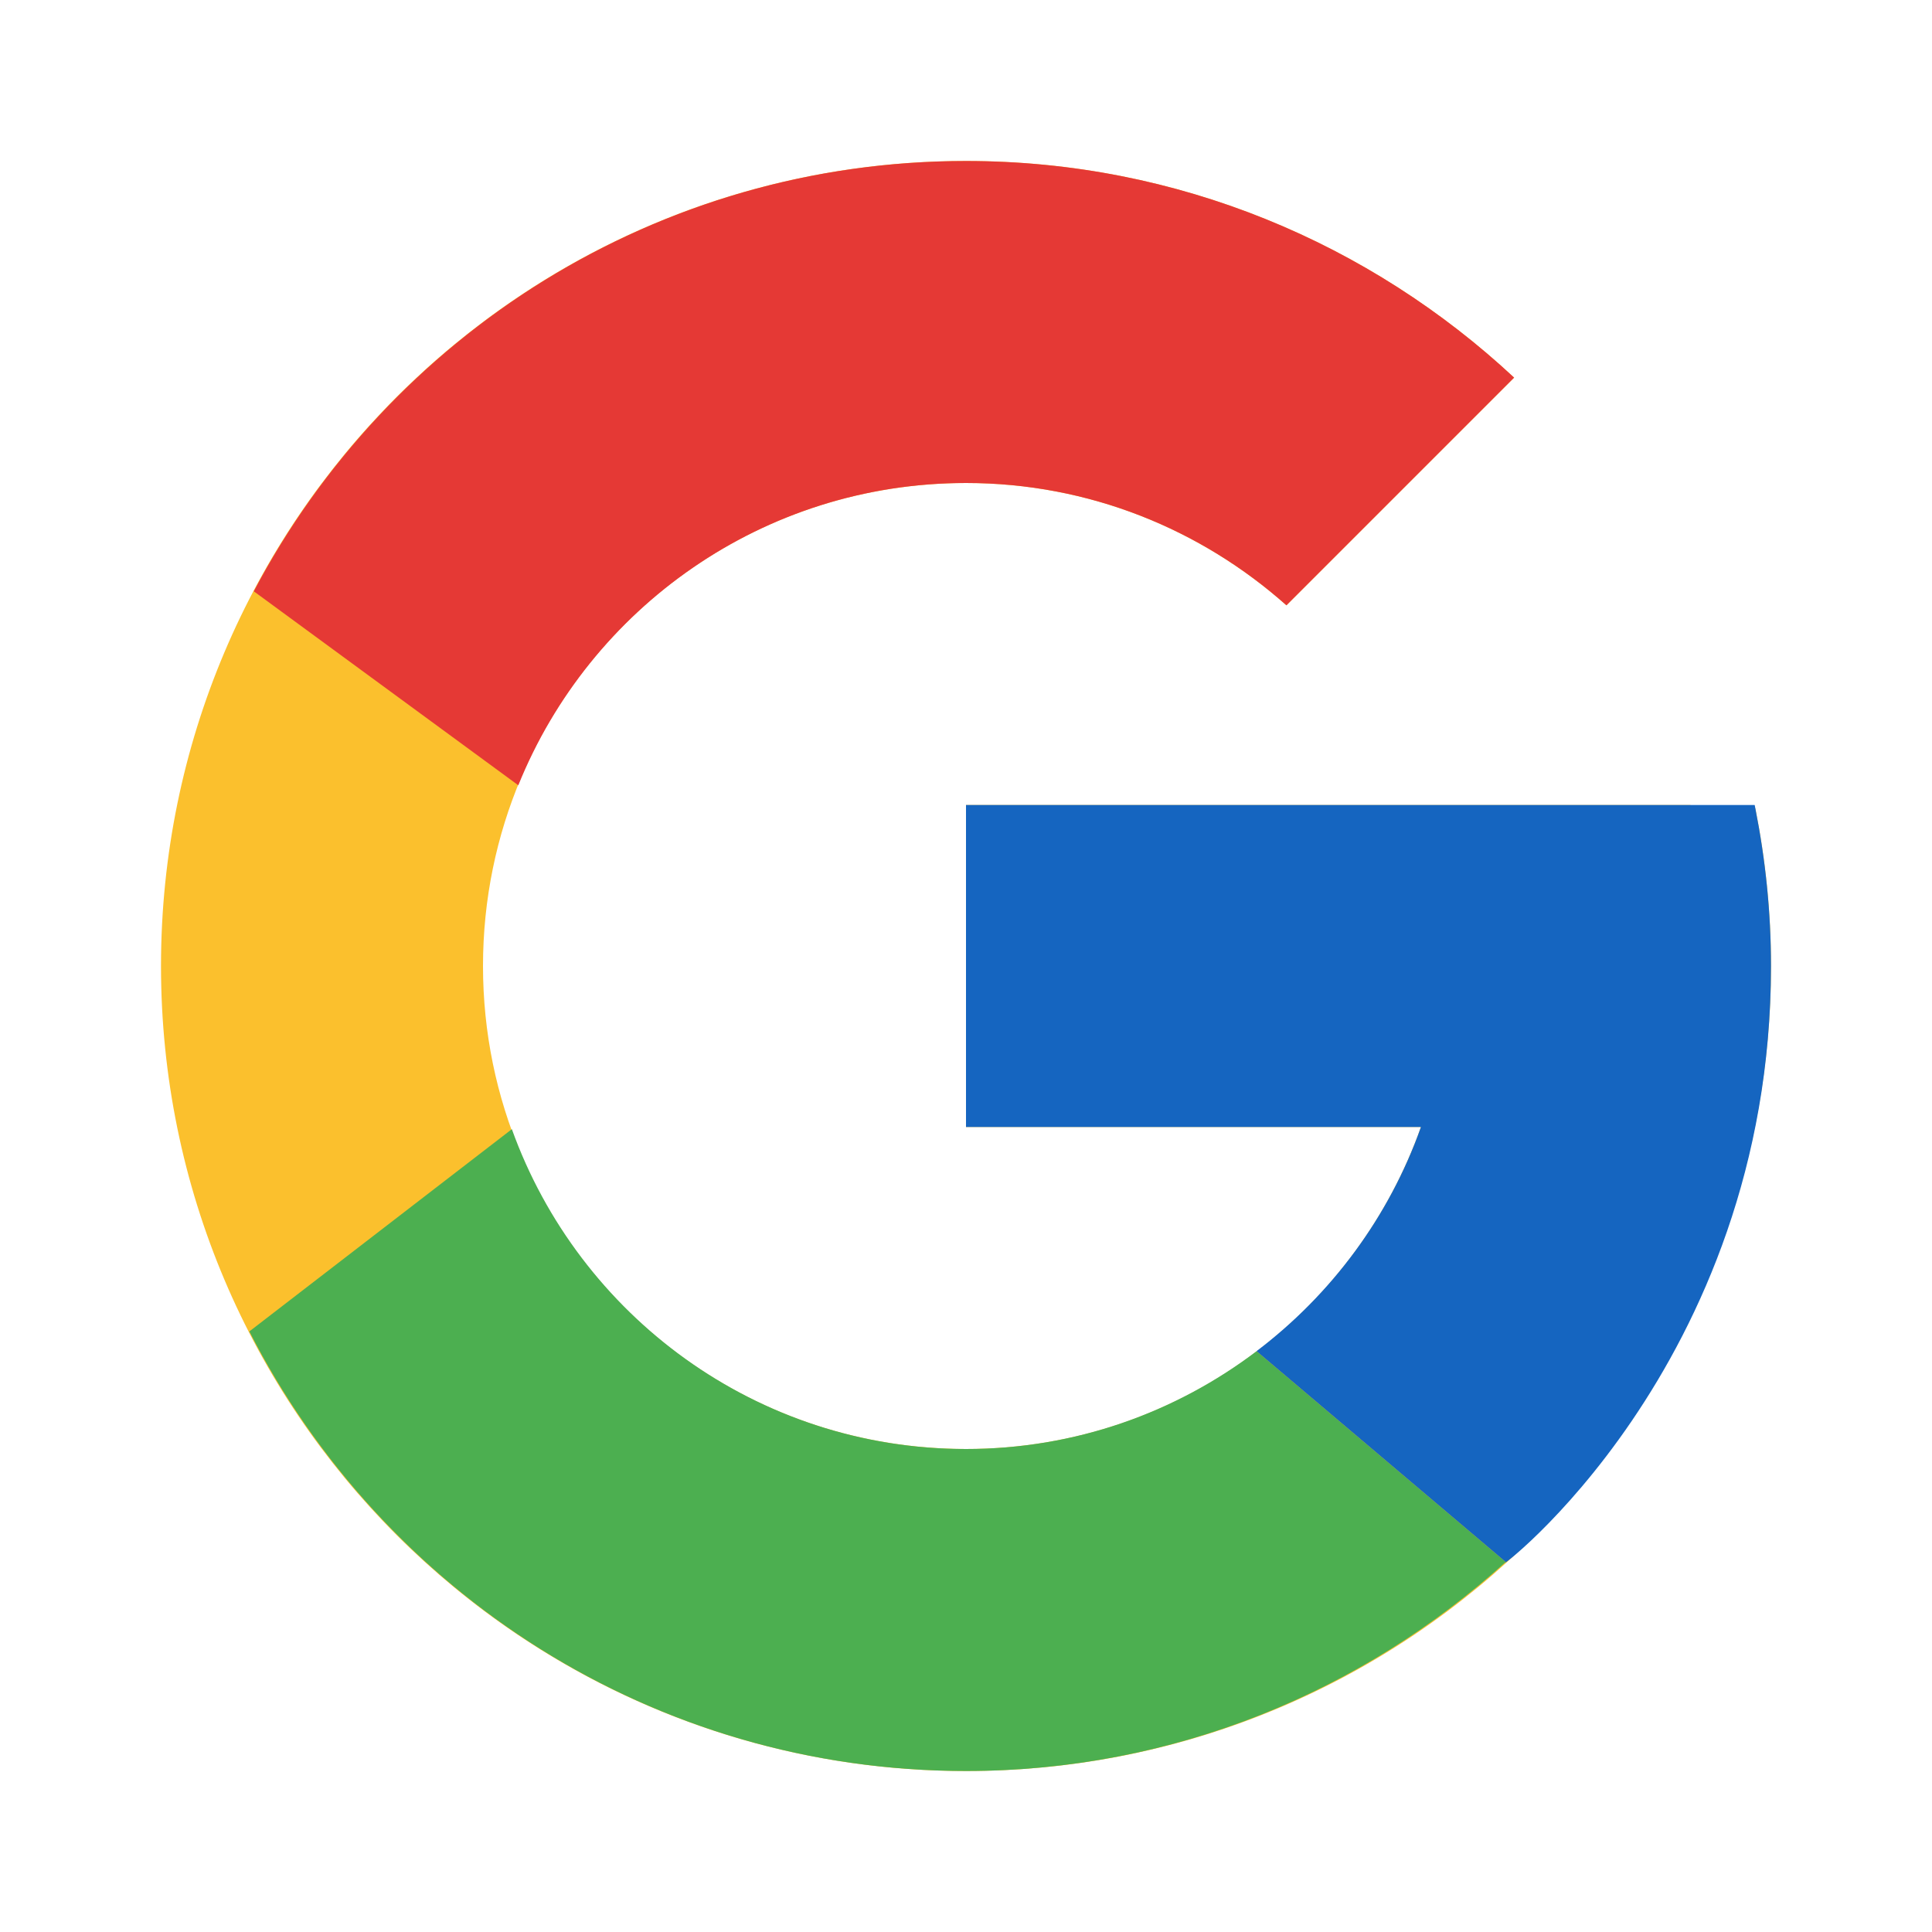
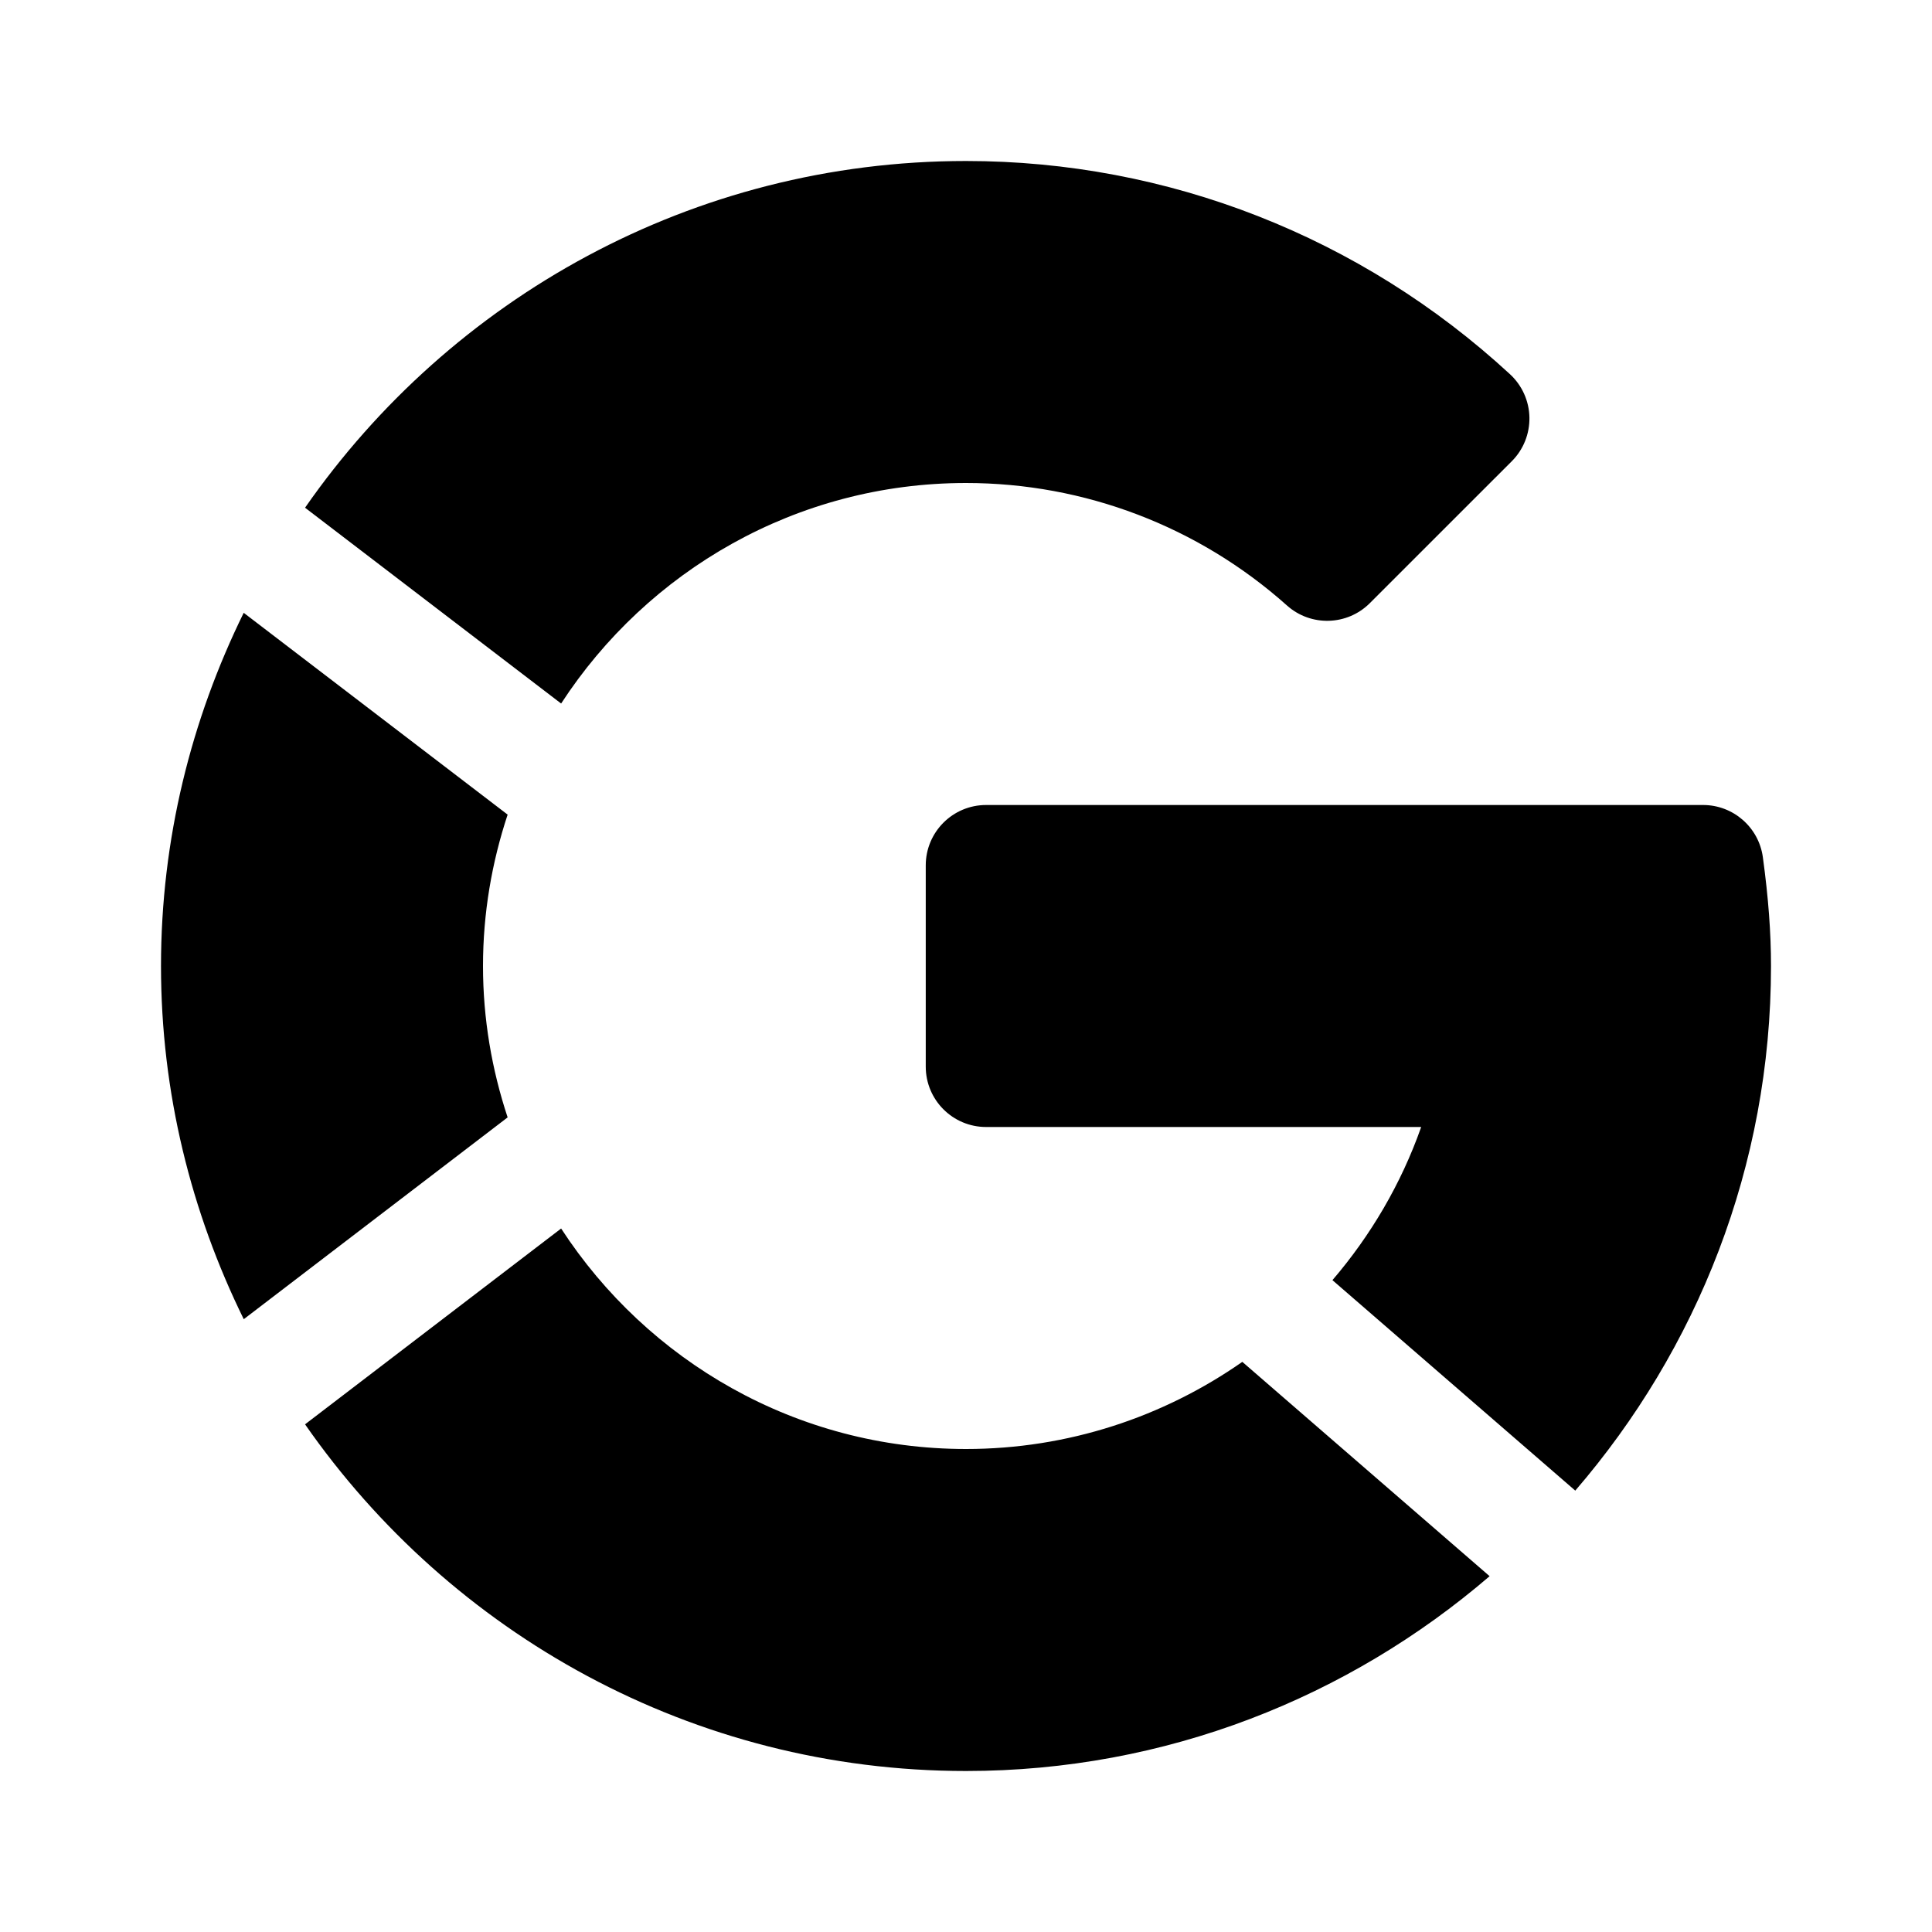
- <svg xmlns="http://www.w3.org/2000/svg" width="96" height="96" viewBox="0 0 48 48">
-   <path fill="#fbc02d" d="M43.611,20.083H42V20H24v8h11.303c-1.649,4.657-6.08,8-11.303,8c-6.627,0-12-5.373-12-12 s5.373-12,12-12c3.059,0,5.842,1.154,7.961,3.039l5.657-5.657C34.046,6.053,29.268,4,24,4C12.955,4,4,12.955,4,24s8.955,20,20,20 s20-8.955,20-20C44,22.659,43.862,21.35,43.611,20.083z" />
-   <path fill="#e53935" d="M6.306,14.691l6.571,4.819C14.655,15.108,18.961,12,24,12c3.059,0,5.842,1.154,7.961,3.039 l5.657-5.657C34.046,6.053,29.268,4,24,4C16.318,4,9.656,8.337,6.306,14.691z" />
-   <path fill="#4caf50" d="M24,44c5.166,0,9.86-1.977,13.409-5.192l-6.19-5.238C29.211,35.091,26.715,36,24,36 c-5.202,0-9.619-3.317-11.283-7.946l-6.522,5.025C9.505,39.556,16.227,44,24,44z" />
-   <path fill="#1565c0" d="M43.611,20.083L43.595,20L42,20H24v8h11.303c-0.792,2.237-2.231,4.166-4.087,5.571 c0.001-0.001,0.002-0.001,0.003-0.002l6.19,5.238C36.971,39.205,44,34,44,24C44,22.659,43.862,21.35,43.611,20.083z" />
+ <svg xmlns="http://www.w3.org/2000/svg" fill="#000000" viewBox="0 0 48 48" width="48px" height="48px">
+   <path d="M23 21.5v5c0 .828.671 1.5 1.5 1.5h10.809c-.499 1.416-1.256 2.698-2.205 3.805l6.033 5.229C42.159 33.529 44 28.98 44 24c0-.828-.064-1.688-.202-2.702C43.697 20.555 43.062 20 42.312 20H24.5C23.671 20 23 20.672 23 21.5zM12.612 27.761C12.22 26.577 12 25.314 12 24s.22-2.577.612-3.761l-6.557-5.014C4.752 17.878 4 20.849 4 24s.752 6.122 2.056 8.775L12.612 27.761zM30.865 33.835C28.906 35.204 26.532 36 24 36c-4.212 0-7.917-2.186-10.059-5.478l-6.362 4.865C11.195 40.585 17.202 44 24 44c4.968 0 9.508-1.832 13.009-4.84L30.865 33.835zM37.515 9.297C33.813 5.881 29.013 4 24 4c-6.798 0-12.805 3.415-16.421 8.614l6.362 4.865C16.083 14.186 19.788 12 24 12c2.944 0 5.776 1.081 7.974 3.043.593.53 1.498.504 2.06-.059l3.525-3.524c.289-.288.447-.683.439-1.091C37.99 9.961 37.815 9.574 37.515 9.297z" />
</svg>
